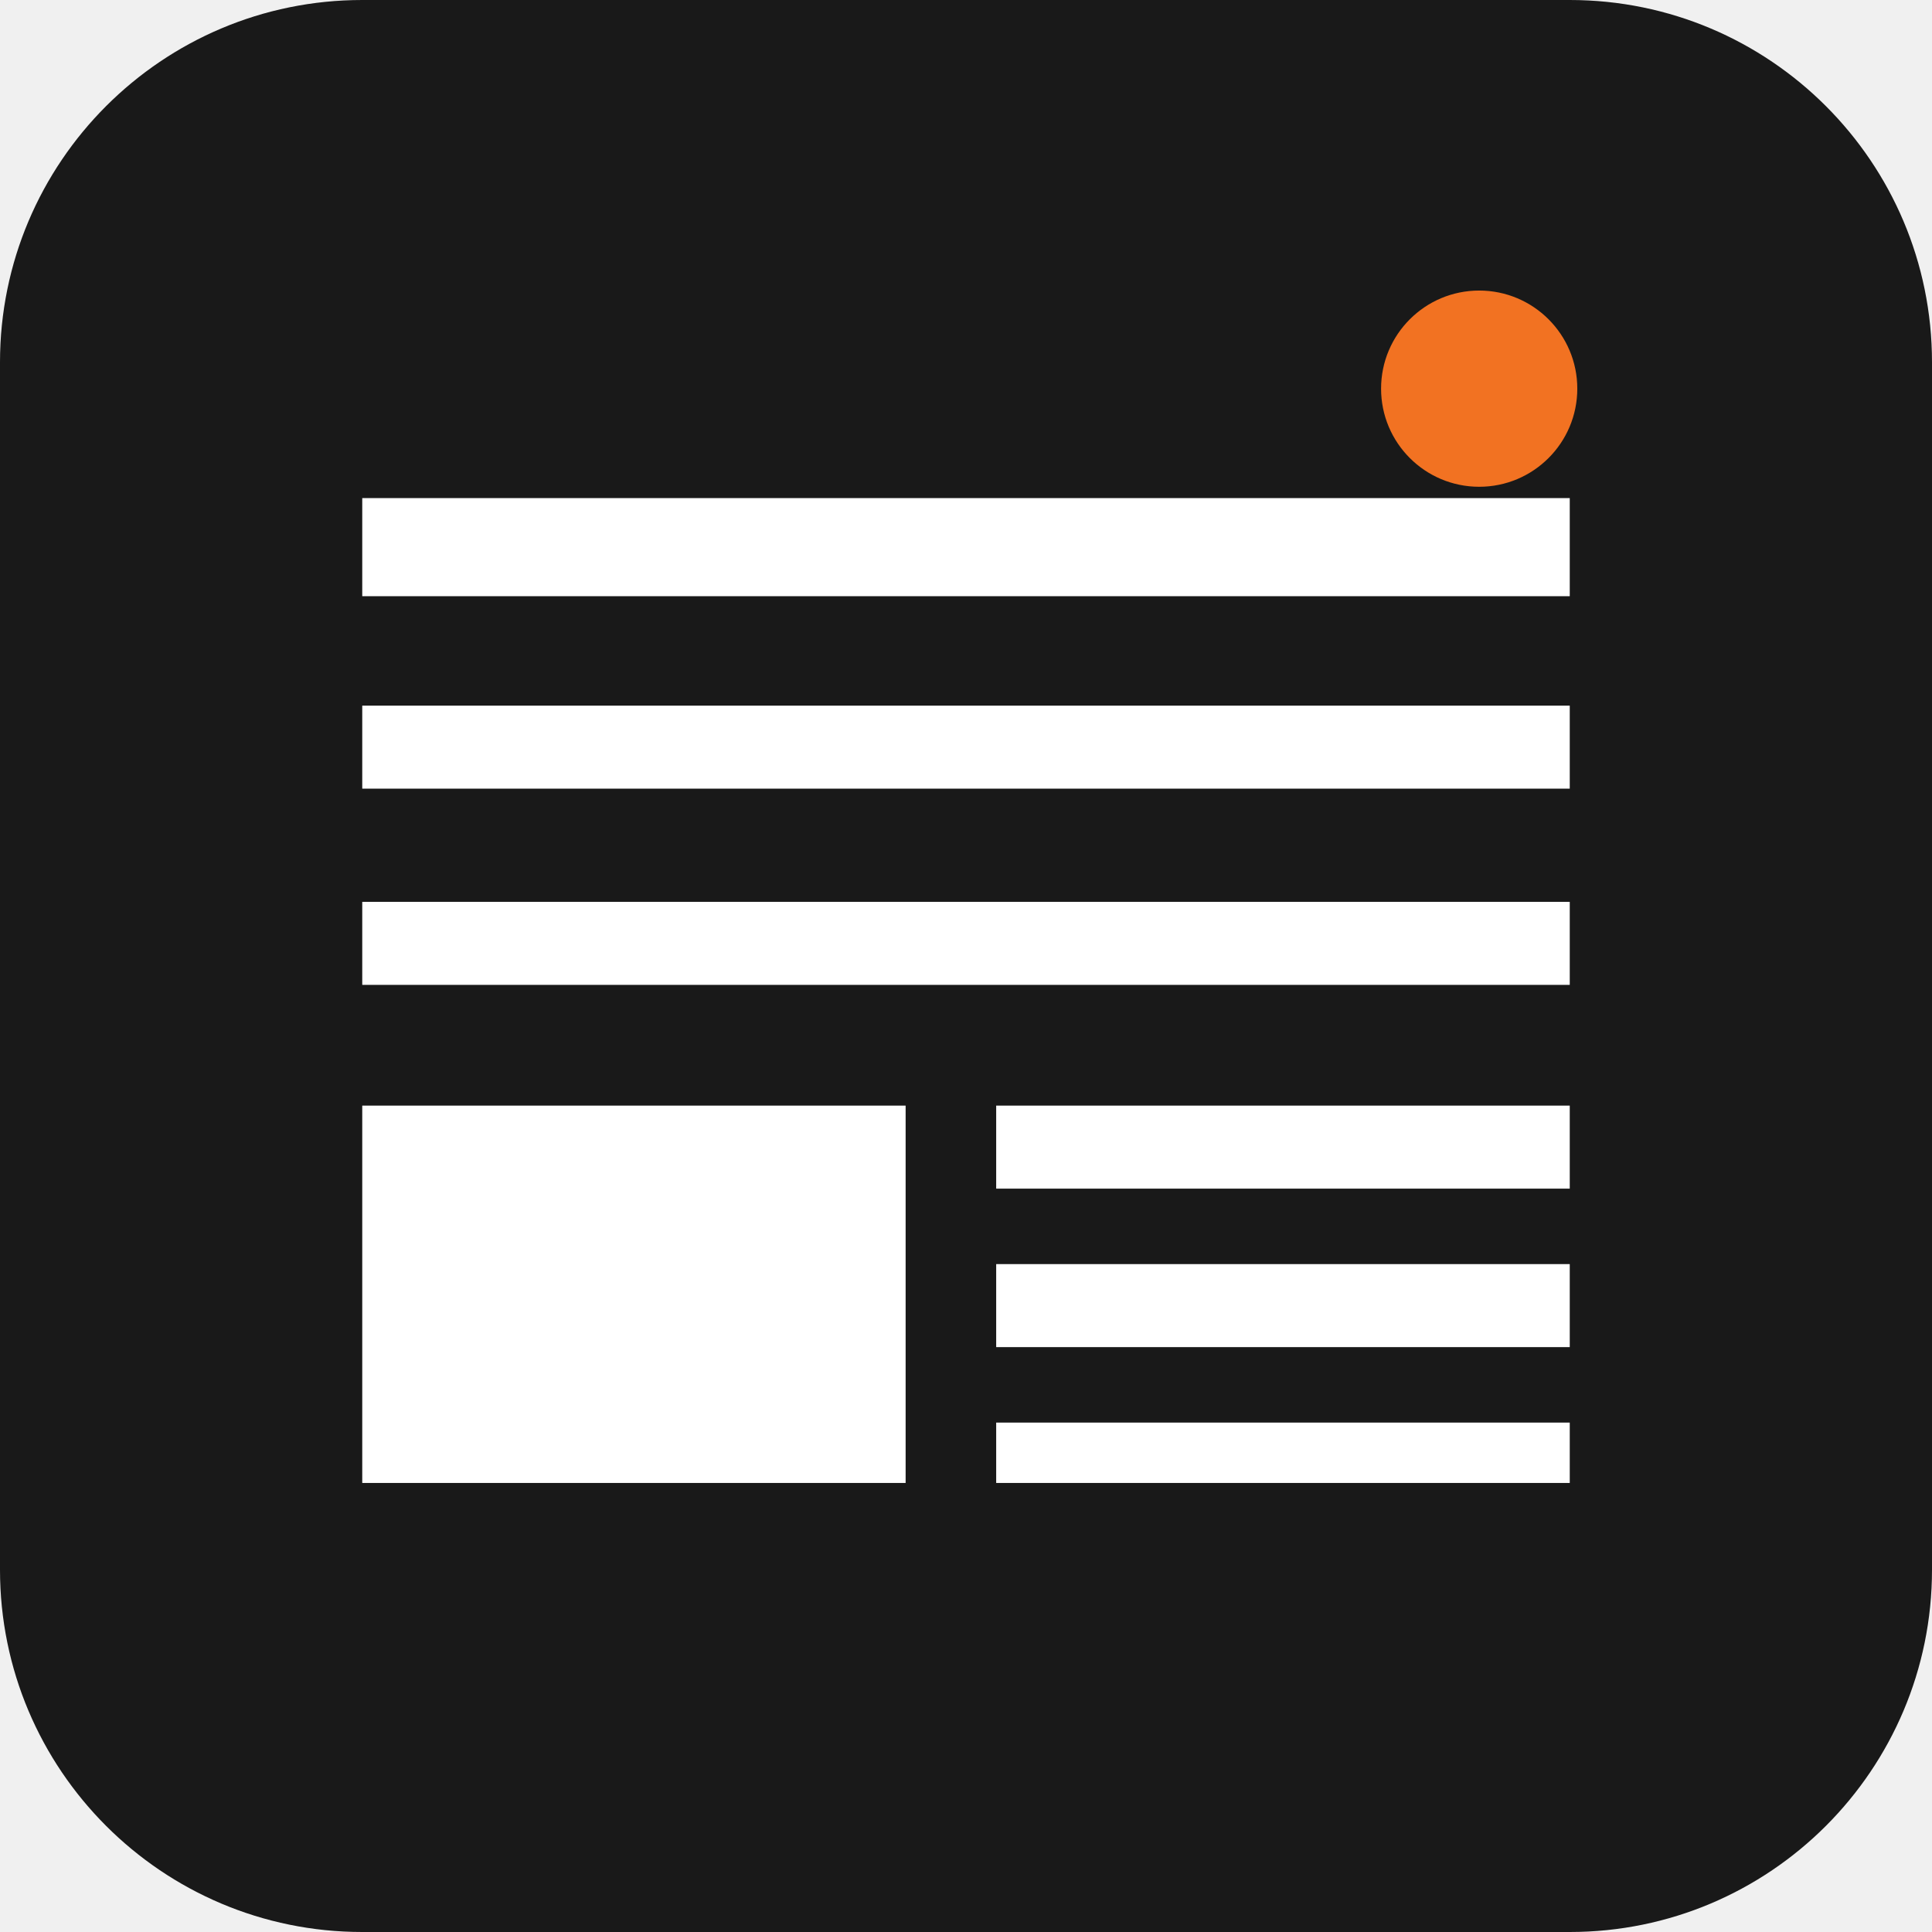
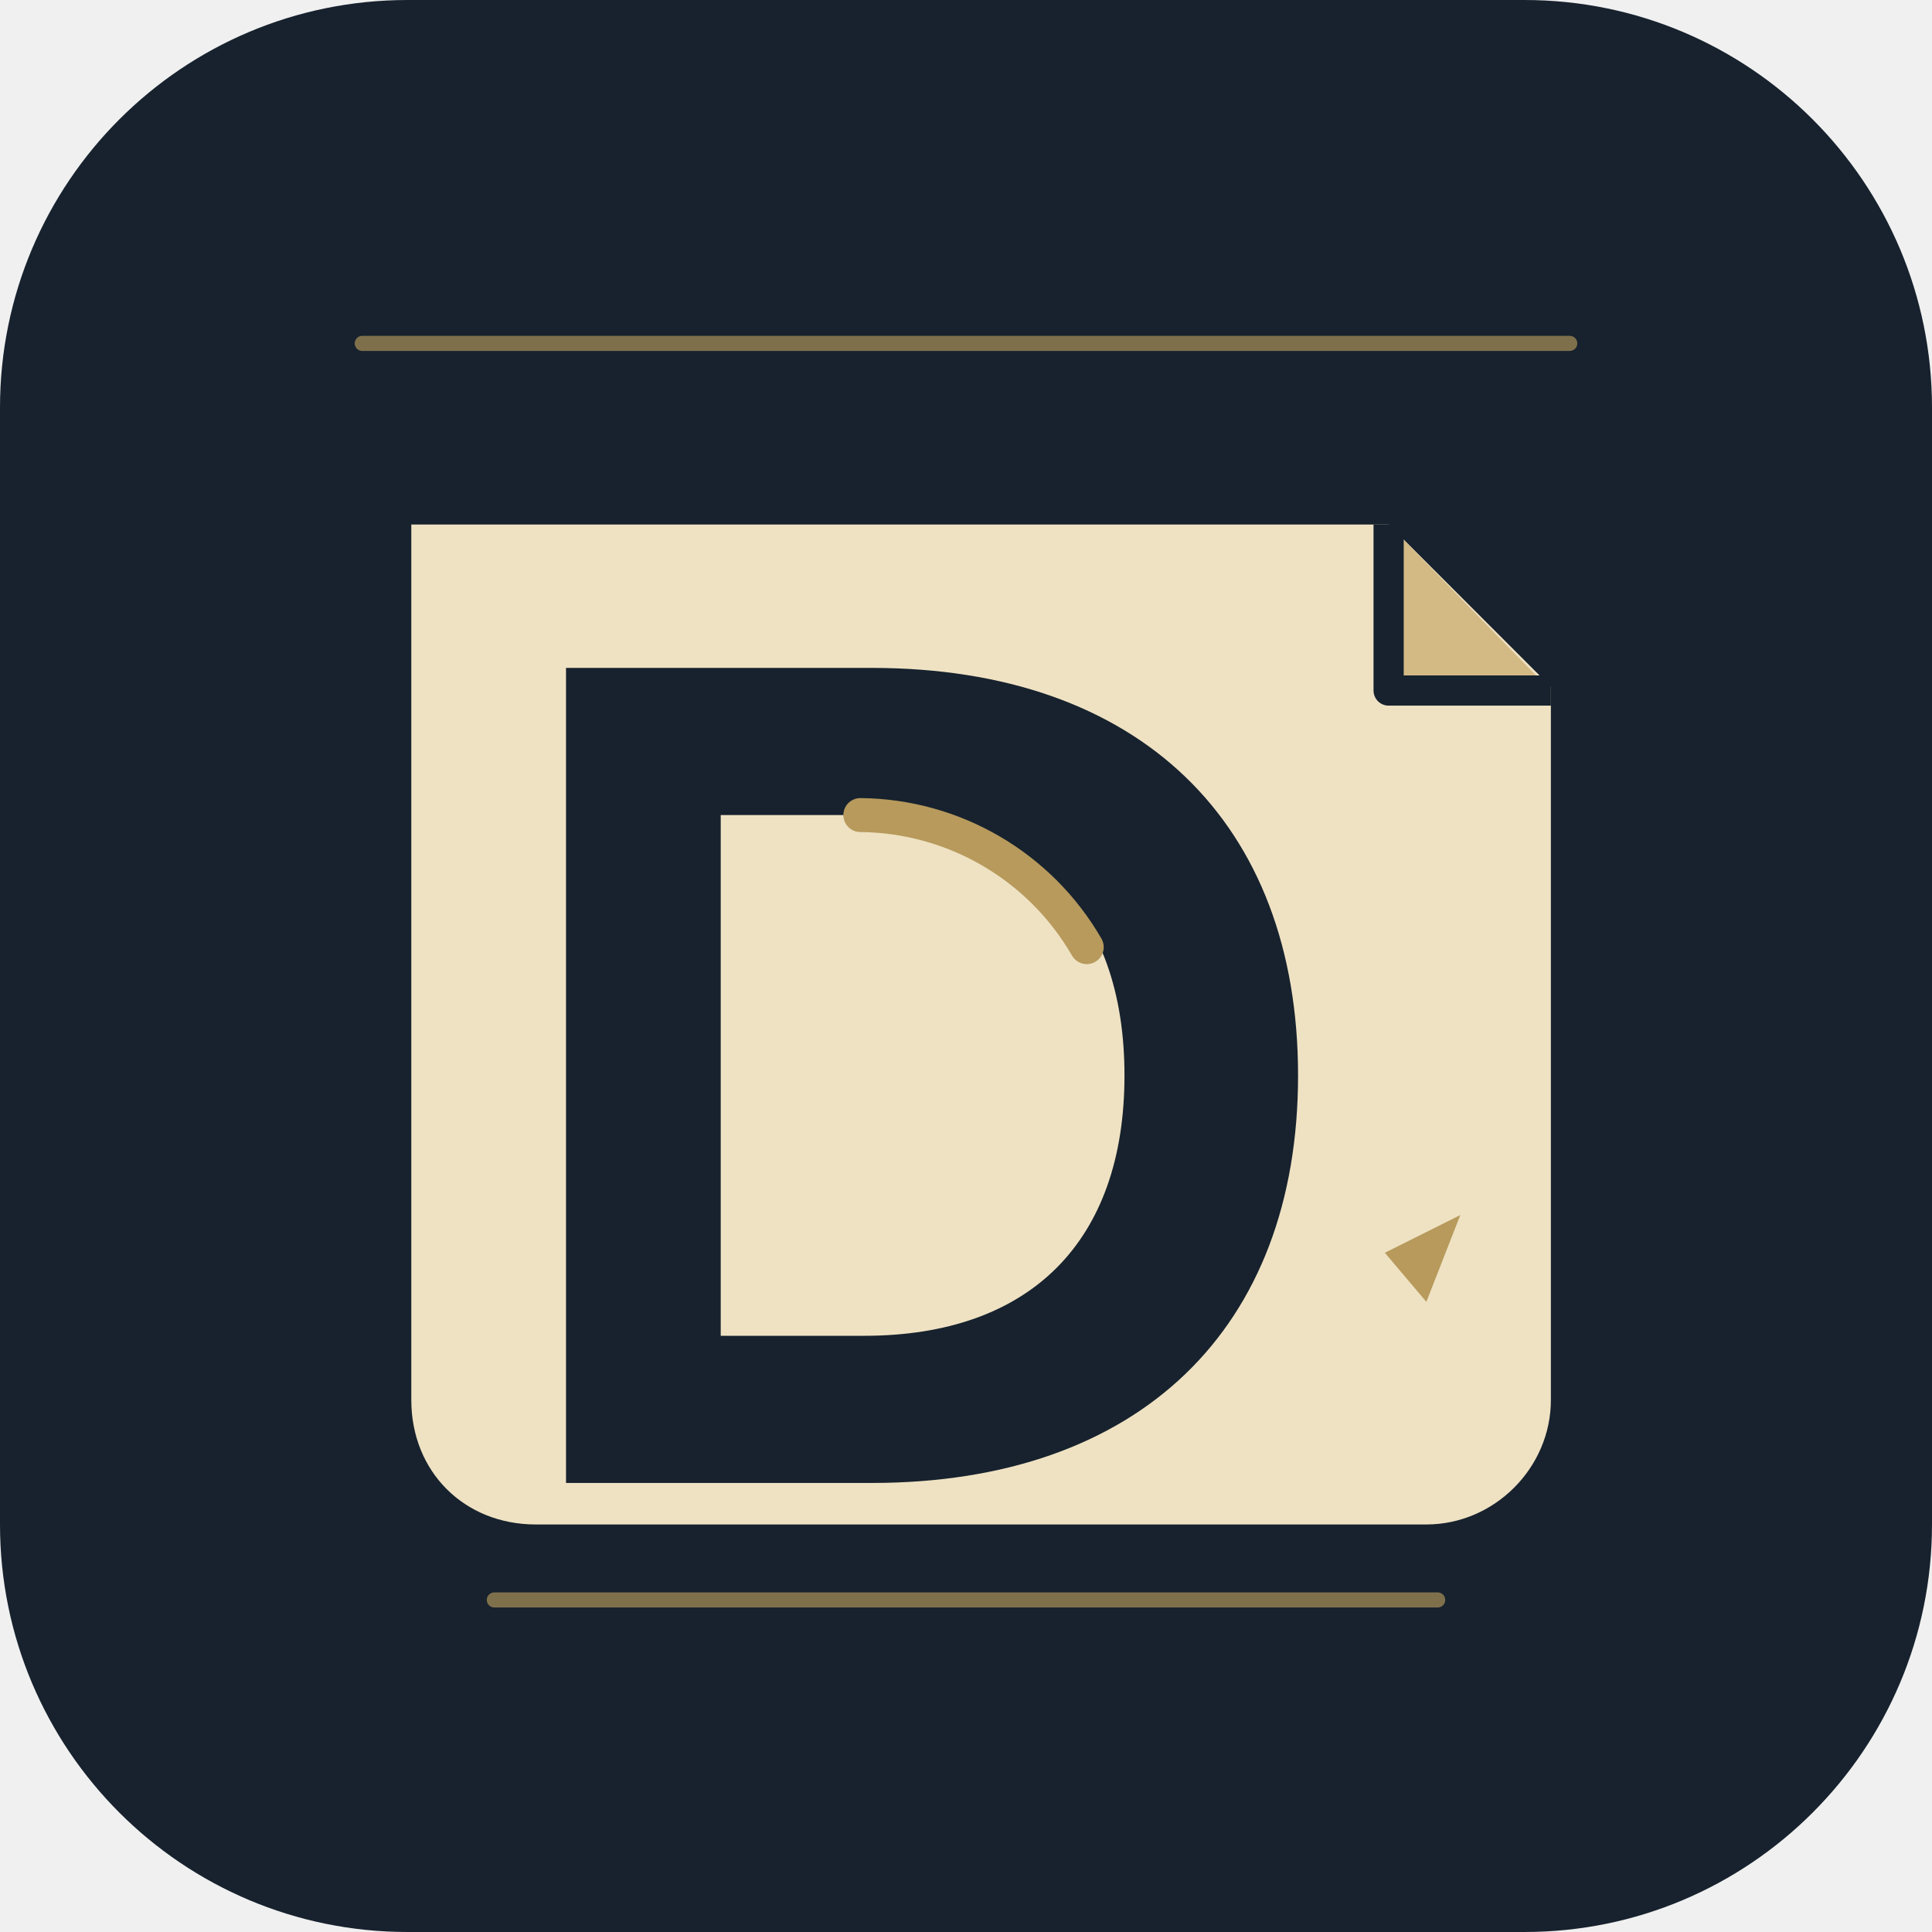
- <svg xmlns="http://www.w3.org/2000/svg" viewBox="0 0 512 512">
-   <rect width="512" height="512" rx="96" fill="#191919" />
-   <path d="M96 132h320v26H96zm0 55h320v22H96zm0 52h320v22H96zm0 54h144v100H96zm168 0h152v22H264zm0 42h152v22H264zm0 42h152v16H264z" fill="#fff" />
-   <circle cx="392" cy="103" r="26" fill="#f27222" />
+ <svg xmlns="http://www.w3.org/2000/svg" viewBox="0 0 512 512" role="img" aria-label="Daily News">
+   <rect width="512" height="512" rx="108" fill="#17222e" />
+   <path d="M96 91h320" stroke="#b79a5c" stroke-width="4" stroke-linecap="round" opacity=".65" />
+   <path d="M109 139h259l43 43v189c0 18-15 33-33 33H142c-19 0-33-14-33-33z" fill="#efe2c3" />
+   <path d="M368 139v44h43" fill="#d3b984" />
+   <path d="M368 139v44h43" fill="none" stroke="#17222e" stroke-width="8" stroke-linejoin="round" />
+   <path d="M150 177h81c71 0 113 41 113 108s-42 108-113 108h-81z" fill="#17222e" />
+   <path d="M191 216v138h38c44 0 69-25 69-69s-25-69-69-69z" fill="#efe2c3" />
+   <path d="M228 216a70 70 0 0 1 60 35" fill="none" stroke="#b79a5c" stroke-width="9" stroke-linecap="round" />
+   <path d="M131 424h250" stroke="#b79a5c" stroke-width="4" stroke-linecap="round" opacity=".65" />
+   <path d="M367 332l20-10-9 23z" fill="#b79a5c" />
</svg>
